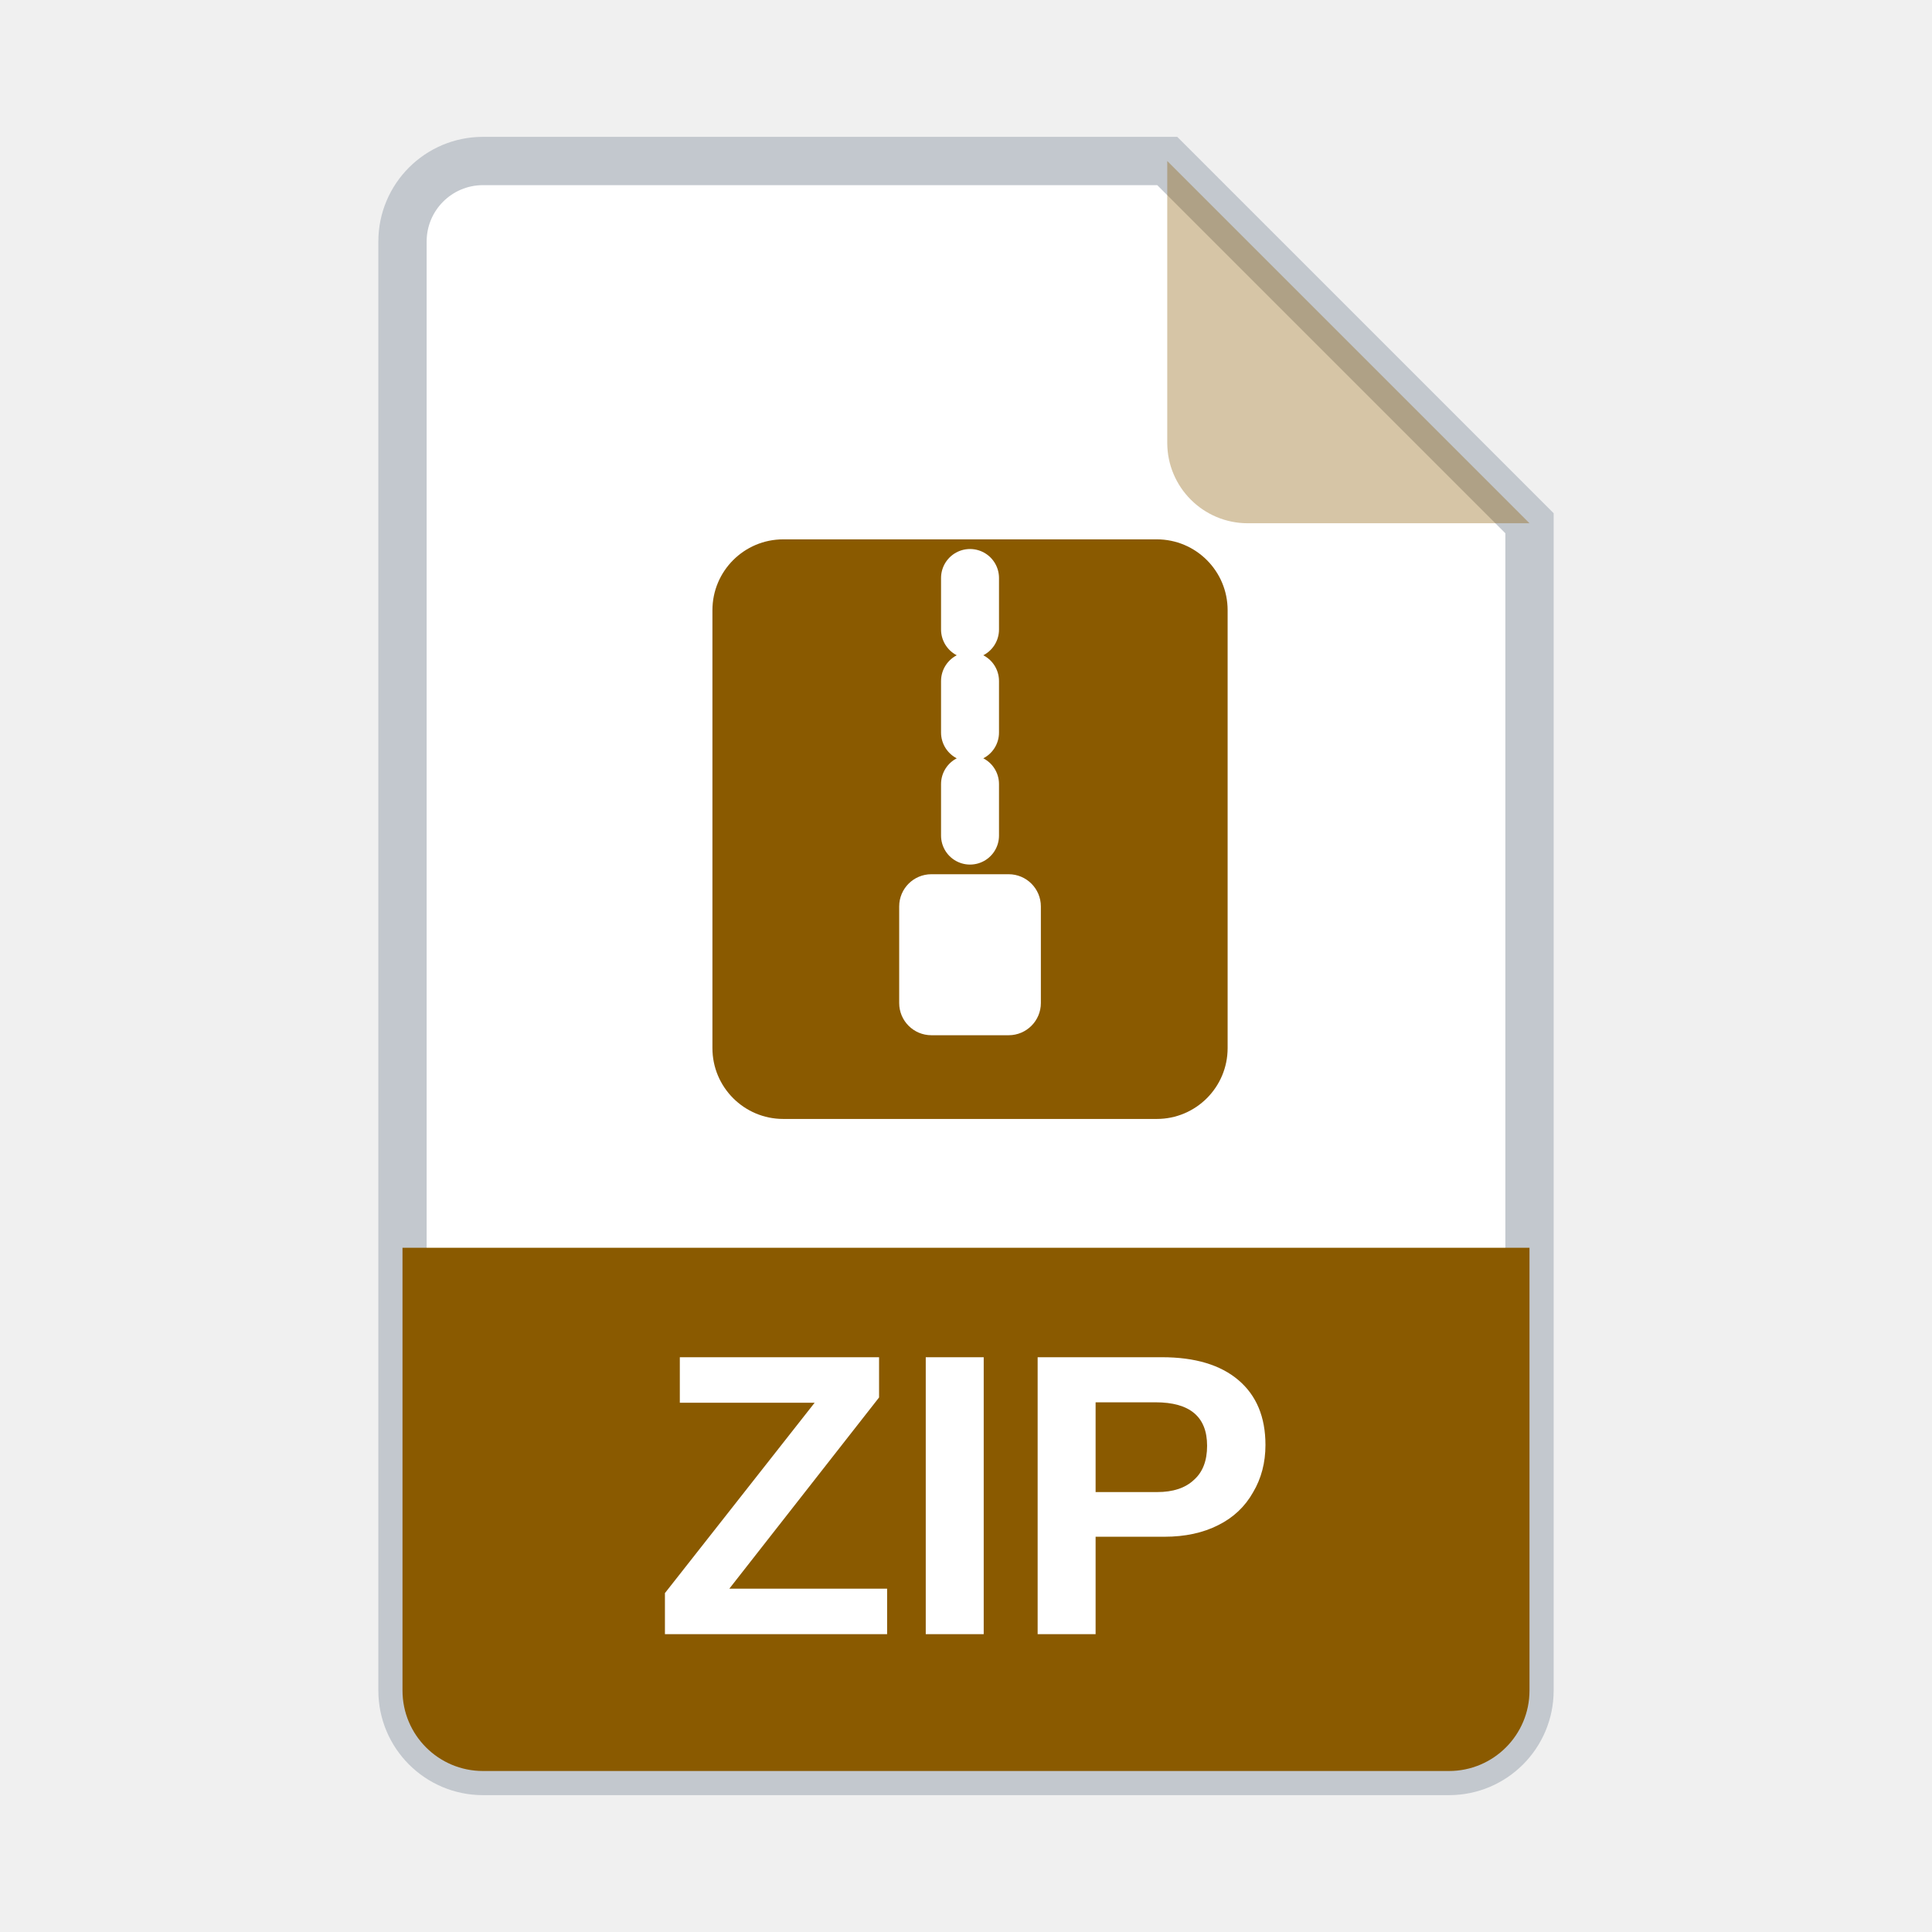
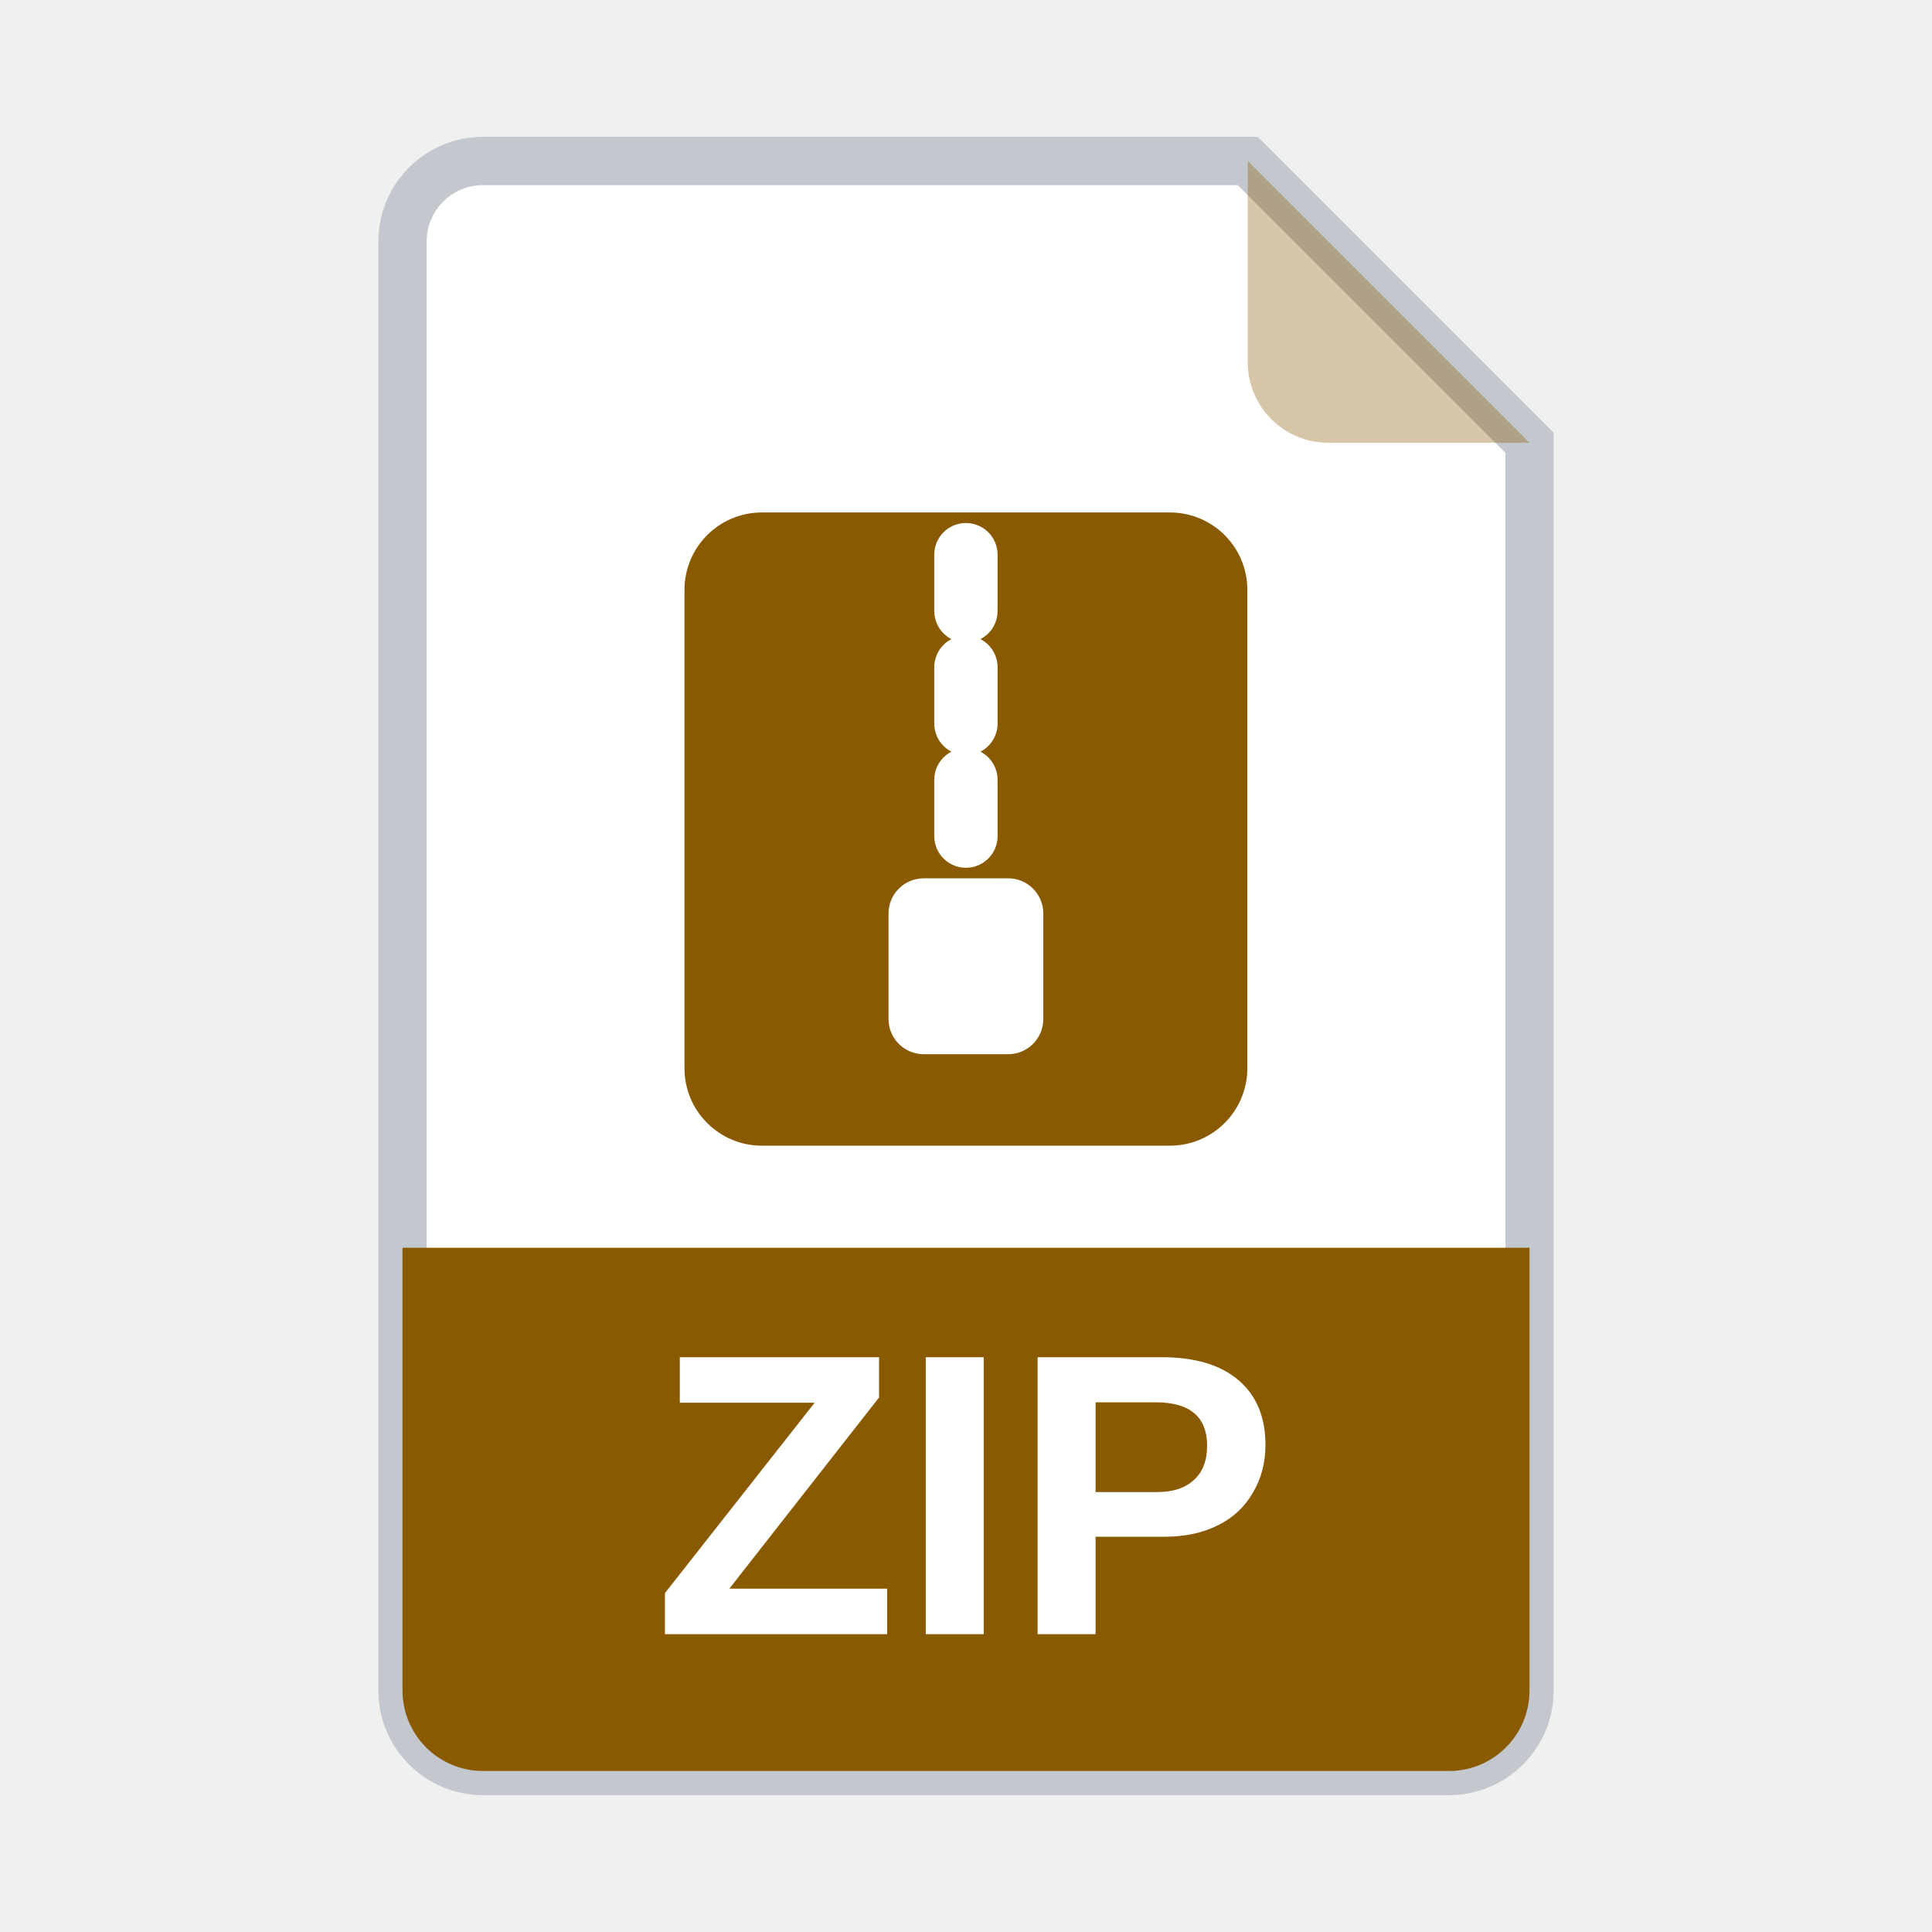
<svg xmlns="http://www.w3.org/2000/svg" width="48" height="48" viewBox="0 0 48 48">
-   <path d="M12 4h17l9 9v29a2 2 0 0 1-2 2H12a2 2 0 0 1-2-2V6a2 2 0 0 1 2-2z" fill="#fff" stroke="#c3c8ce" stroke-width="1.2" />
-   <path d="M29 4v7a2 2 0 0 0 2 2h7z" fill="#8a5a00" opacity=".35" />
-   <g transform="translate(14.5 11) scale(.8)">
+   <path d="M12 4h19l7 7v31a2 2 0 0 1-2 2H12a2 2 0 0 1-2-2V6a2 2 0 0 1 2-2z" fill="#fff" stroke="#c3c8ce" stroke-width="1.2" />
+   <path d="M31 4v5a2 2 0 0 0 2 2h5z" fill="#8a5a00" opacity=".35" />
+   <g transform="translate(13.51 10.11) scale(0.874)">
    <rect x="4" y="3" width="16" height="18" rx="2.2" fill="#8a5a00" />
    <path d="M12 4.2v1.6M12 7.4v1.6M12 10.6v1.6" stroke="#fff" stroke-width="1.8" stroke-linecap="round" />
    <rect x="9.8" y="13.4" width="4.4" height="5" rx="1" fill="#fff" />
  </g>
  <path d="M10 31h28v11a2 2 0 0 1-2 2H12a2 2 0 0 1-2-2z" fill="#8a5a00" />
  <path d="M22.04 40.6H16.52V39.58L20.24 34.85H16.89V33.72H21.84V34.72L18.12 39.47H22.04ZM23 40.6V33.72H24.44V40.6ZM31.44 35.9Q31.44 36.56 31.13 37.08Q30.83 37.61 30.27 37.89Q29.7 38.18 28.93 38.18H27.22V40.6H25.78V33.72H28.87Q30.1 33.72 30.77 34.29Q31.44 34.86 31.44 35.9ZM29.99 35.92Q29.99 34.84 28.71 34.84H27.22V37.07H28.75Q29.34 37.07 29.66 36.77Q29.99 36.48 29.99 35.92Z" fill="#fff" stroke="none" />
</svg>
